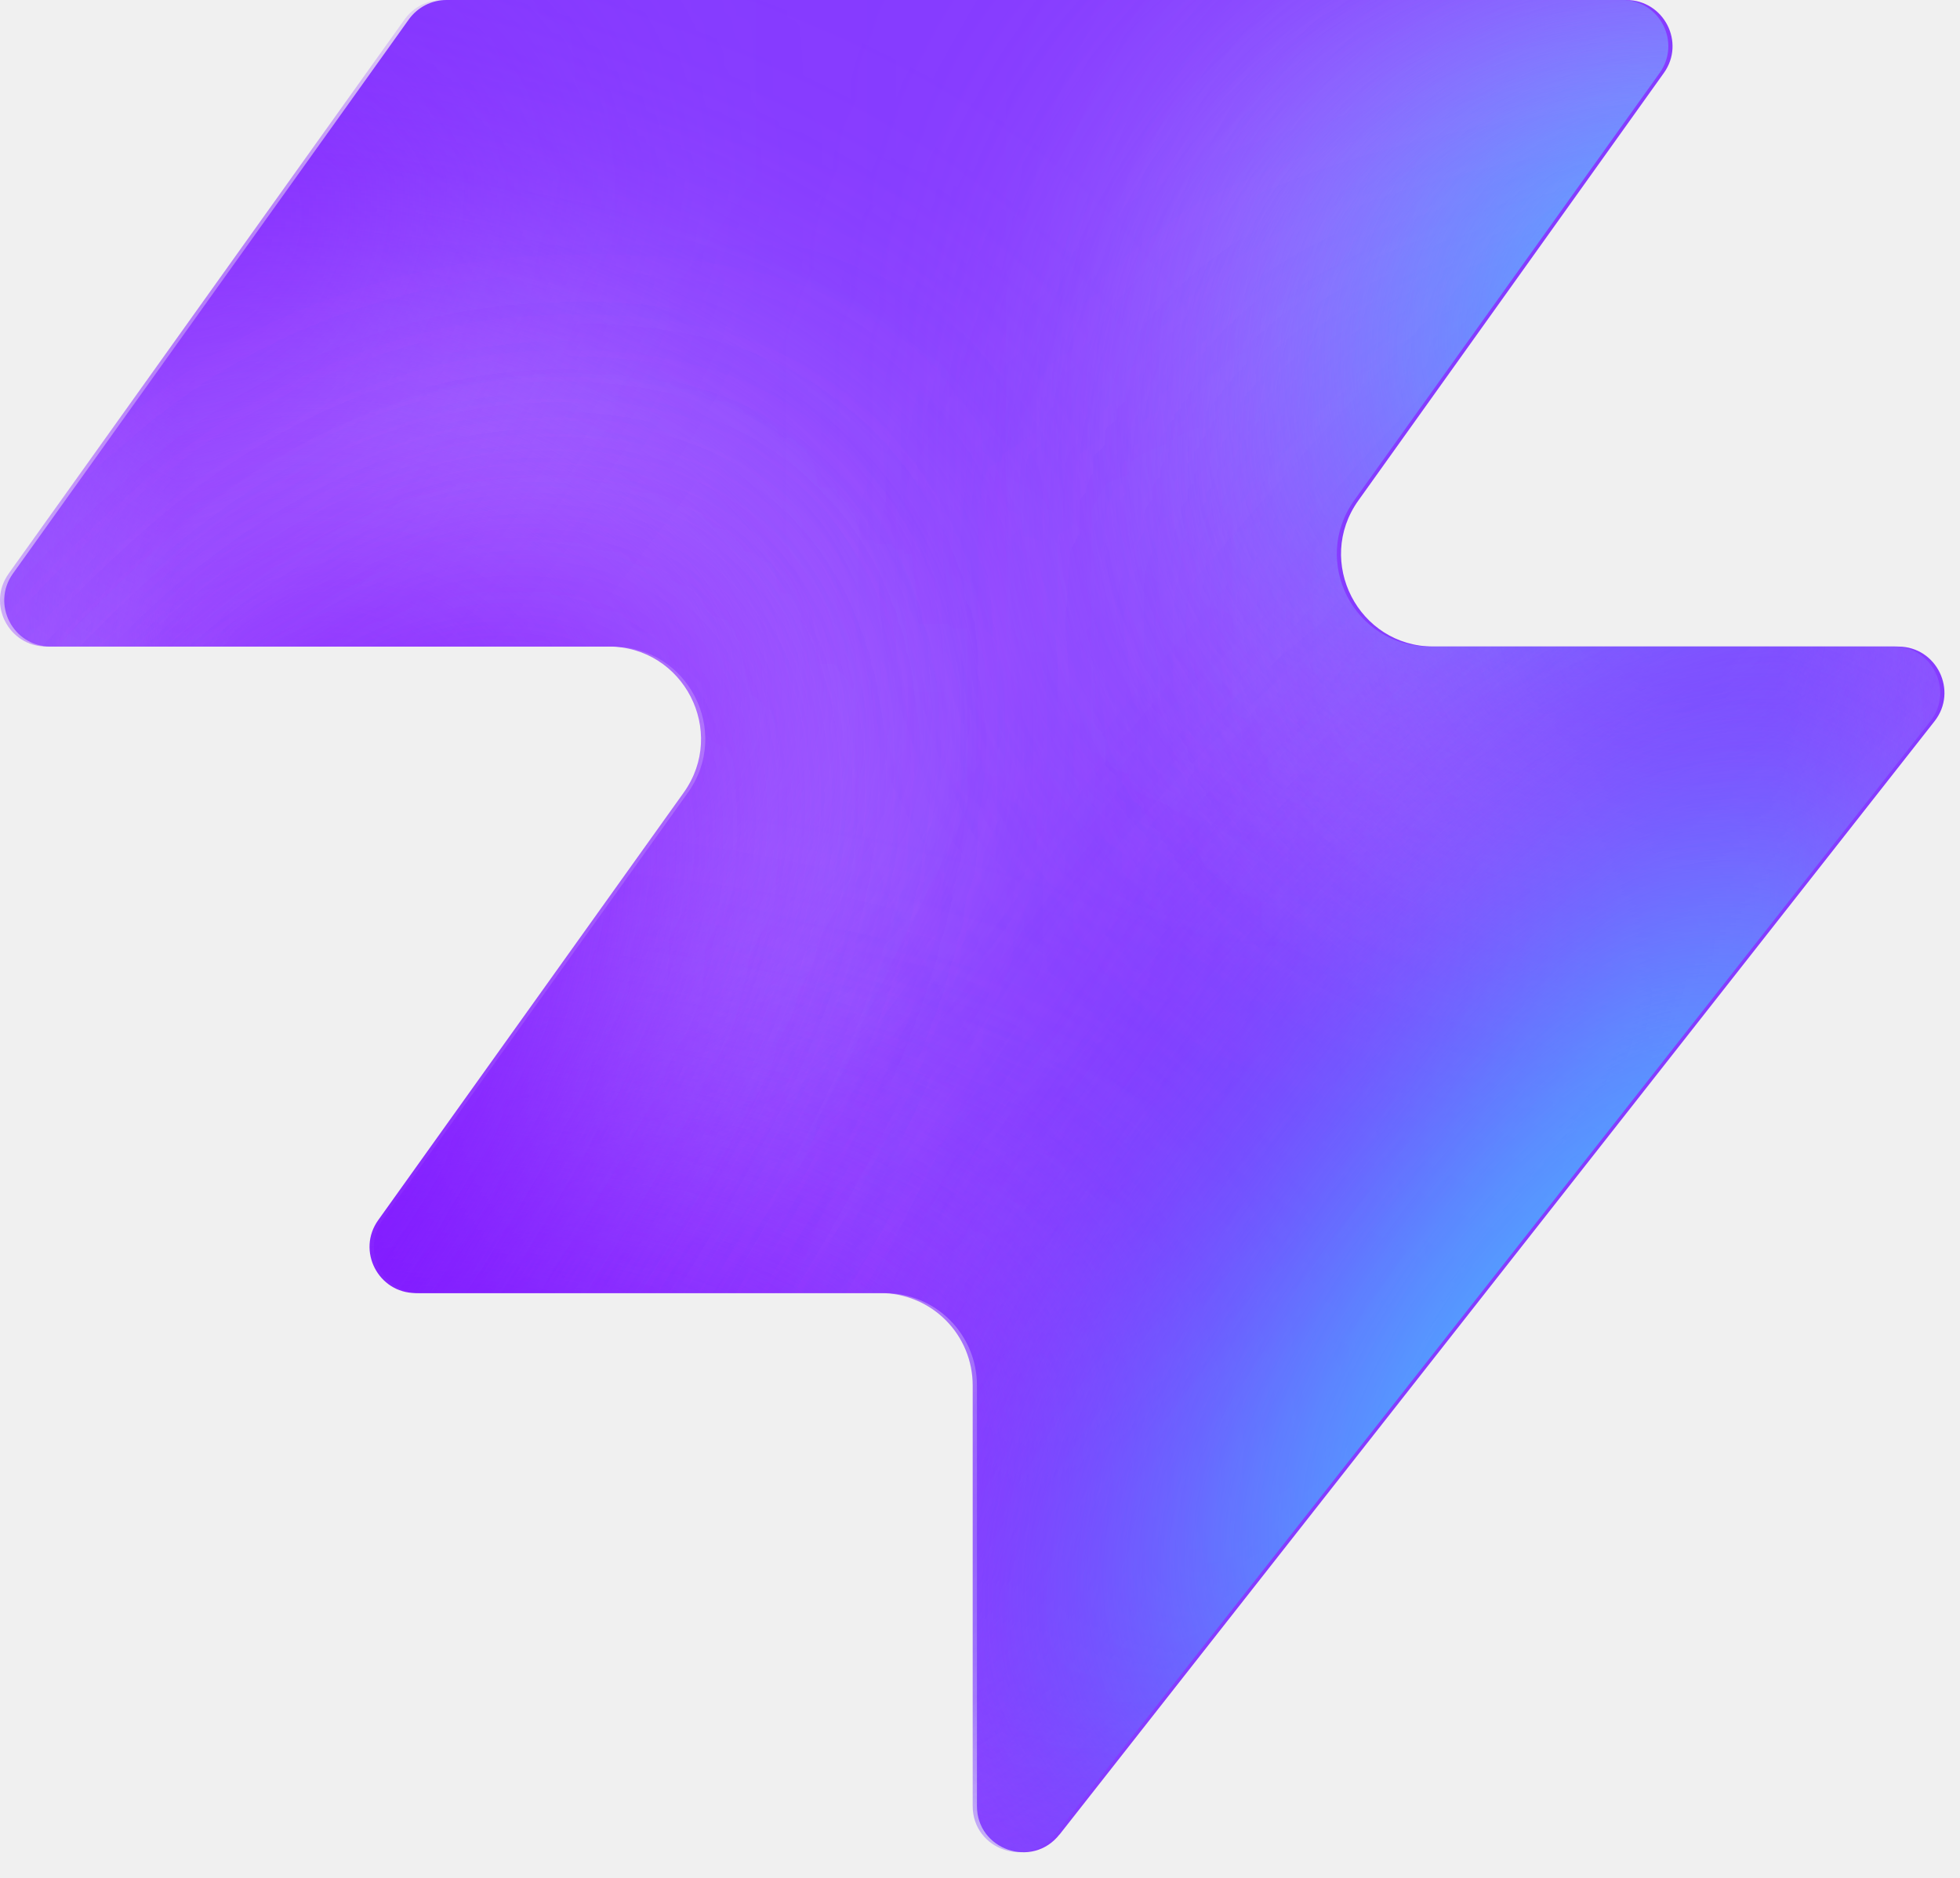
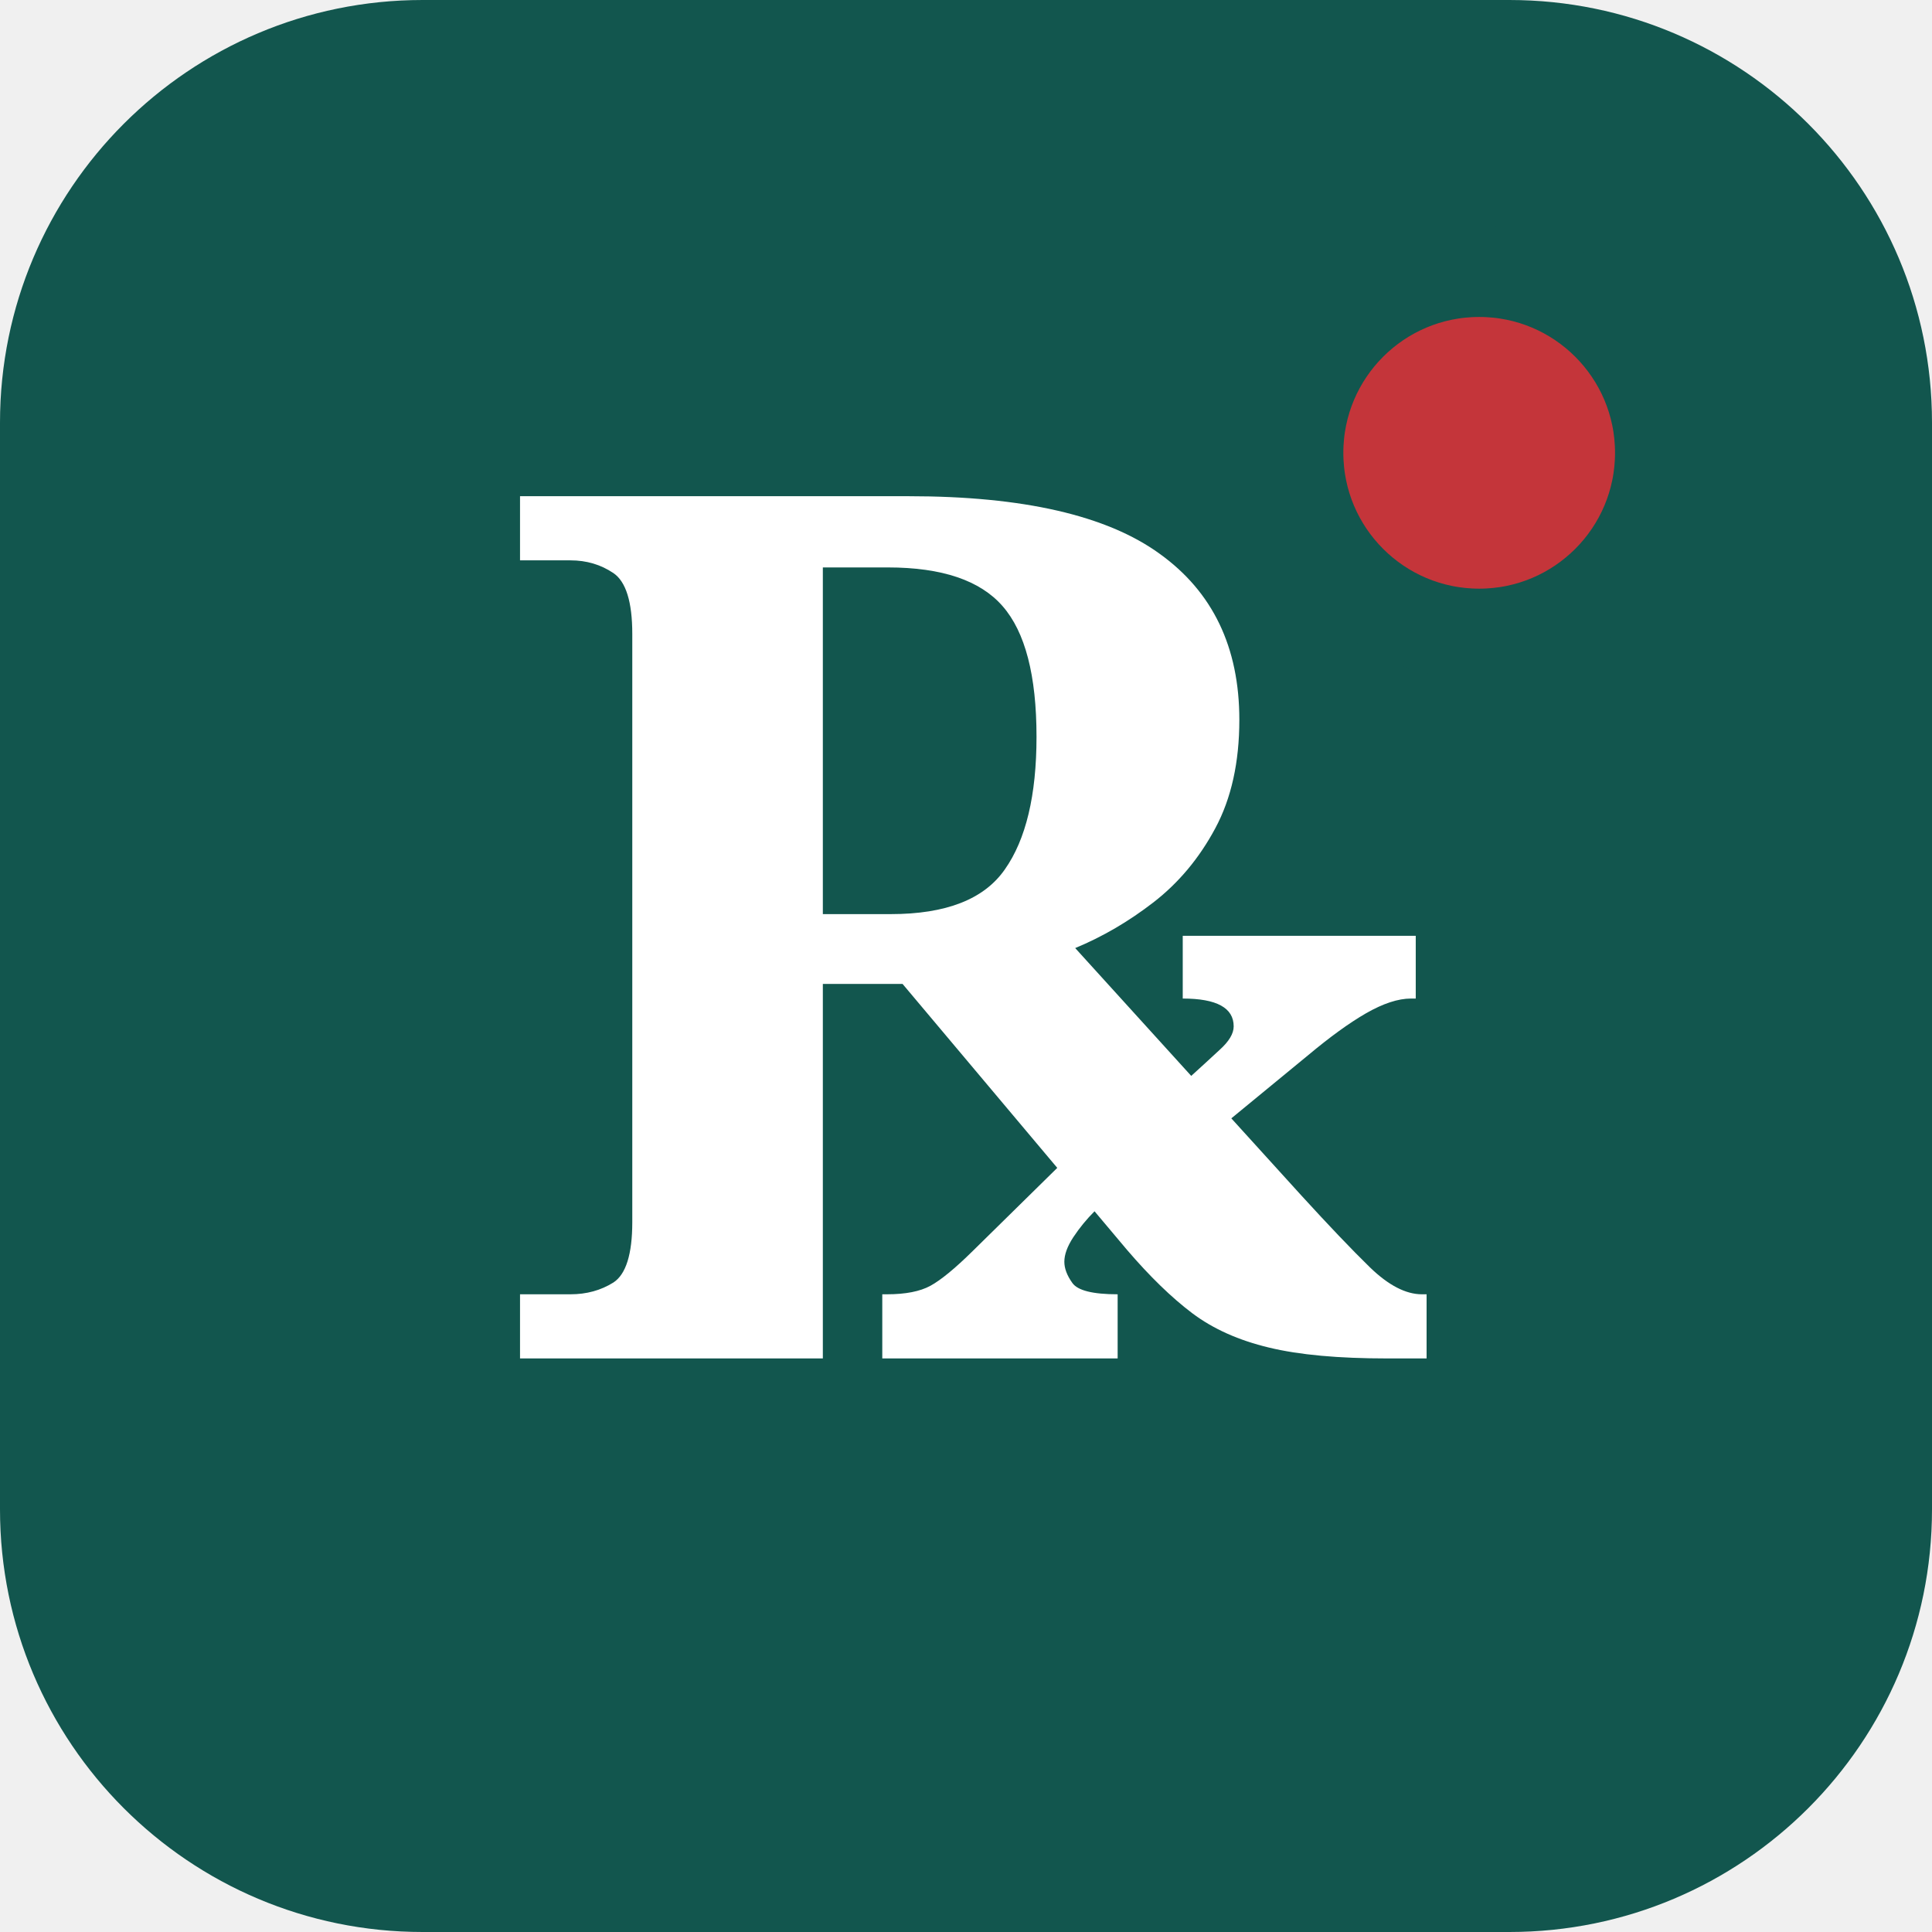
- <svg xmlns="http://www.w3.org/2000/svg" width="48" height="46" fill="none" viewBox="0 0 48 46">
-   <path fill="#863bff" d="M25.946 44.938c-.664.845-2.021.375-2.021-.698V33.937a2.26 2.26 0 0 0-2.262-2.262H10.287c-.92 0-1.456-1.04-.92-1.788l7.48-10.471c1.07-1.497 0-3.578-1.842-3.578H1.237c-.92 0-1.456-1.04-.92-1.788L10.013.474c.214-.297.556-.474.92-.474h28.894c.92 0 1.456 1.04.92 1.788l-7.48 10.471c-1.07 1.498 0 3.579 1.842 3.579h11.377c.943 0 1.473 1.088.89 1.83L25.947 44.94z" style="fill:#863bff;fill:color(display-p3 .525 .23 1);fill-opacity:1" />
-   <mask id="a" width="48" height="46" x="0" y="0" maskUnits="userSpaceOnUse" style="mask-type:alpha">
-     <path fill="#000" d="M25.842 44.938c-.664.844-2.021.375-2.021-.698V33.937a2.26 2.26 0 0 0-2.262-2.262H10.183c-.92 0-1.456-1.04-.92-1.788l7.48-10.471c1.07-1.498 0-3.579-1.842-3.579H1.133c-.92 0-1.456-1.04-.92-1.787L9.91.473c.214-.297.556-.474.92-.474h28.894c.92 0 1.456 1.04.92 1.788l-7.48 10.471c-1.07 1.498 0 3.578 1.842 3.578h11.377c.943 0 1.473 1.088.89 1.832L25.843 44.94z" style="fill:#000;fill-opacity:1" />
-   </mask>
-   <g mask="url(#a)">
-     <g filter="url(#b)">
-       <ellipse cx="5.508" cy="14.704" fill="#ede6ff" rx="5.508" ry="14.704" style="fill:#ede6ff;fill:color(display-p3 .927 .903 1);fill-opacity:1" transform="matrix(.00324 1 1 -.00324 -4.47 31.516)" />
-     </g>
-     <g filter="url(#c)">
-       <ellipse cx="10.399" cy="29.851" fill="#ede6ff" rx="10.399" ry="29.851" style="fill:#ede6ff;fill:color(display-p3 .927 .903 1);fill-opacity:1" transform="matrix(.00324 1 1 -.00324 -39.328 7.883)" />
-     </g>
-     <g filter="url(#d)">
-       <ellipse cx="5.508" cy="30.487" fill="#7e14ff" rx="5.508" ry="30.487" style="fill:#7e14ff;fill:color(display-p3 .492 .077 1);fill-opacity:1" transform="rotate(89.814 -25.913 -14.639)scale(1 -1)" />
-     </g>
-     <g filter="url(#e)">
-       <ellipse cx="5.508" cy="30.599" fill="#7e14ff" rx="5.508" ry="30.599" style="fill:#7e14ff;fill:color(display-p3 .492 .077 1);fill-opacity:1" transform="rotate(89.814 -32.644 -3.334)scale(1 -1)" />
-     </g>
-     <g filter="url(#f)">
-       <ellipse cx="5.508" cy="30.599" fill="#7e14ff" rx="5.508" ry="30.599" style="fill:#7e14ff;fill:color(display-p3 .492 .077 1);fill-opacity:1" transform="matrix(.00324 1 1 -.00324 -34.34 30.47)" />
-     </g>
-     <g filter="url(#g)">
-       <ellipse cx="14.072" cy="22.078" fill="#ede6ff" rx="14.072" ry="22.078" style="fill:#ede6ff;fill:color(display-p3 .927 .903 1);fill-opacity:1" transform="rotate(93.35 24.506 48.493)scale(-1 1)" />
-     </g>
-     <g filter="url(#h)">
-       <ellipse cx="3.47" cy="21.501" fill="#7e14ff" rx="3.47" ry="21.501" style="fill:#7e14ff;fill:color(display-p3 .492 .077 1);fill-opacity:1" transform="rotate(89.009 28.708 47.59)scale(-1 1)" />
-     </g>
-     <g filter="url(#i)">
-       <ellipse cx="3.47" cy="21.501" fill="#7e14ff" rx="3.47" ry="21.501" style="fill:#7e14ff;fill:color(display-p3 .492 .077 1);fill-opacity:1" transform="rotate(89.009 28.708 47.59)scale(-1 1)" />
-     </g>
-     <g filter="url(#j)">
-       <ellipse cx=".387" cy="8.972" fill="#7e14ff" rx="4.407" ry="29.108" style="fill:#7e14ff;fill:color(display-p3 .492 .077 1);fill-opacity:1" transform="rotate(39.51 .387 8.972)" />
-     </g>
-     <g filter="url(#k)">
-       <ellipse cx="47.523" cy="-6.092" fill="#7e14ff" rx="4.407" ry="29.108" style="fill:#7e14ff;fill:color(display-p3 .492 .077 1);fill-opacity:1" transform="rotate(37.892 47.523 -6.092)" />
-     </g>
-     <g filter="url(#l)">
-       <ellipse cx="41.412" cy="6.333" fill="#47bfff" rx="5.971" ry="9.665" style="fill:#47bfff;fill:color(display-p3 .28 .748 1);fill-opacity:1" transform="rotate(37.892 41.412 6.333)" />
-     </g>
-     <g filter="url(#m)">
-       <ellipse cx="-1.879" cy="38.332" fill="#7e14ff" rx="4.407" ry="29.108" style="fill:#7e14ff;fill:color(display-p3 .492 .077 1);fill-opacity:1" transform="rotate(37.892 -1.88 38.332)" />
-     </g>
-     <g filter="url(#n)">
-       <ellipse cx="-1.879" cy="38.332" fill="#7e14ff" rx="4.407" ry="29.108" style="fill:#7e14ff;fill:color(display-p3 .492 .077 1);fill-opacity:1" transform="rotate(37.892 -1.88 38.332)" />
-     </g>
-     <g filter="url(#o)">
-       <ellipse cx="35.651" cy="29.907" fill="#7e14ff" rx="4.407" ry="29.108" style="fill:#7e14ff;fill:color(display-p3 .492 .077 1);fill-opacity:1" transform="rotate(37.892 35.651 29.907)" />
-     </g>
-     <g filter="url(#p)">
-       <ellipse cx="38.418" cy="32.4" fill="#47bfff" rx="5.971" ry="15.297" style="fill:#47bfff;fill:color(display-p3 .28 .748 1);fill-opacity:1" transform="rotate(37.892 38.418 32.4)" />
-     </g>
-   </g>
-   <defs>
-     <filter id="b" width="60.045" height="41.654" x="-19.77" y="16.149" color-interpolation-filters="sRGB" filterUnits="userSpaceOnUse">
-       <feFlood flood-opacity="0" result="BackgroundImageFix" />
-       <feBlend in="SourceGraphic" in2="BackgroundImageFix" result="shape" />
-       <feGaussianBlur result="effect1_foregroundBlur_2002_17158" stdDeviation="7.659" />
-     </filter>
-     <filter id="c" width="90.34" height="51.437" x="-54.613" y="-7.533" color-interpolation-filters="sRGB" filterUnits="userSpaceOnUse">
-       <feFlood flood-opacity="0" result="BackgroundImageFix" />
-       <feBlend in="SourceGraphic" in2="BackgroundImageFix" result="shape" />
-       <feGaussianBlur result="effect1_foregroundBlur_2002_17158" stdDeviation="7.659" />
-     </filter>
-     <filter id="d" width="79.355" height="29.4" x="-49.64" y="2.03" color-interpolation-filters="sRGB" filterUnits="userSpaceOnUse">
-       <feFlood flood-opacity="0" result="BackgroundImageFix" />
-       <feBlend in="SourceGraphic" in2="BackgroundImageFix" result="shape" />
-       <feGaussianBlur result="effect1_foregroundBlur_2002_17158" stdDeviation="4.596" />
-     </filter>
-     <filter id="e" width="79.579" height="29.4" x="-45.045" y="20.029" color-interpolation-filters="sRGB" filterUnits="userSpaceOnUse">
-       <feFlood flood-opacity="0" result="BackgroundImageFix" />
-       <feBlend in="SourceGraphic" in2="BackgroundImageFix" result="shape" />
-       <feGaussianBlur result="effect1_foregroundBlur_2002_17158" stdDeviation="4.596" />
-     </filter>
-     <filter id="f" width="79.579" height="29.4" x="-43.513" y="21.178" color-interpolation-filters="sRGB" filterUnits="userSpaceOnUse">
-       <feFlood flood-opacity="0" result="BackgroundImageFix" />
-       <feBlend in="SourceGraphic" in2="BackgroundImageFix" result="shape" />
-       <feGaussianBlur result="effect1_foregroundBlur_2002_17158" stdDeviation="4.596" />
-     </filter>
-     <filter id="g" width="74.749" height="58.852" x="15.756" y="-17.901" color-interpolation-filters="sRGB" filterUnits="userSpaceOnUse">
-       <feFlood flood-opacity="0" result="BackgroundImageFix" />
-       <feBlend in="SourceGraphic" in2="BackgroundImageFix" result="shape" />
-       <feGaussianBlur result="effect1_foregroundBlur_2002_17158" stdDeviation="7.659" />
-     </filter>
-     <filter id="h" width="61.377" height="25.362" x="23.548" y="2.284" color-interpolation-filters="sRGB" filterUnits="userSpaceOnUse">
-       <feFlood flood-opacity="0" result="BackgroundImageFix" />
-       <feBlend in="SourceGraphic" in2="BackgroundImageFix" result="shape" />
-       <feGaussianBlur result="effect1_foregroundBlur_2002_17158" stdDeviation="4.596" />
-     </filter>
-     <filter id="i" width="61.377" height="25.362" x="23.548" y="2.284" color-interpolation-filters="sRGB" filterUnits="userSpaceOnUse">
-       <feFlood flood-opacity="0" result="BackgroundImageFix" />
-       <feBlend in="SourceGraphic" in2="BackgroundImageFix" result="shape" />
-       <feGaussianBlur result="effect1_foregroundBlur_2002_17158" stdDeviation="4.596" />
-     </filter>
-     <filter id="j" width="56.045" height="63.649" x="-27.636" y="-22.853" color-interpolation-filters="sRGB" filterUnits="userSpaceOnUse">
-       <feFlood flood-opacity="0" result="BackgroundImageFix" />
-       <feBlend in="SourceGraphic" in2="BackgroundImageFix" result="shape" />
-       <feGaussianBlur result="effect1_foregroundBlur_2002_17158" stdDeviation="4.596" />
-     </filter>
-     <filter id="k" width="54.814" height="64.646" x="20.116" y="-38.415" color-interpolation-filters="sRGB" filterUnits="userSpaceOnUse">
-       <feFlood flood-opacity="0" result="BackgroundImageFix" />
-       <feBlend in="SourceGraphic" in2="BackgroundImageFix" result="shape" />
-       <feGaussianBlur result="effect1_foregroundBlur_2002_17158" stdDeviation="4.596" />
-     </filter>
-     <filter id="l" width="33.541" height="35.313" x="24.641" y="-11.323" color-interpolation-filters="sRGB" filterUnits="userSpaceOnUse">
-       <feFlood flood-opacity="0" result="BackgroundImageFix" />
-       <feBlend in="SourceGraphic" in2="BackgroundImageFix" result="shape" />
-       <feGaussianBlur result="effect1_foregroundBlur_2002_17158" stdDeviation="4.596" />
-     </filter>
-     <filter id="m" width="54.814" height="64.646" x="-29.286" y="6.009" color-interpolation-filters="sRGB" filterUnits="userSpaceOnUse">
-       <feFlood flood-opacity="0" result="BackgroundImageFix" />
-       <feBlend in="SourceGraphic" in2="BackgroundImageFix" result="shape" />
-       <feGaussianBlur result="effect1_foregroundBlur_2002_17158" stdDeviation="4.596" />
-     </filter>
-     <filter id="n" width="54.814" height="64.646" x="-29.286" y="6.009" color-interpolation-filters="sRGB" filterUnits="userSpaceOnUse">
-       <feFlood flood-opacity="0" result="BackgroundImageFix" />
-       <feBlend in="SourceGraphic" in2="BackgroundImageFix" result="shape" />
-       <feGaussianBlur result="effect1_foregroundBlur_2002_17158" stdDeviation="4.596" />
-     </filter>
-     <filter id="o" width="54.814" height="64.646" x="8.244" y="-2.416" color-interpolation-filters="sRGB" filterUnits="userSpaceOnUse">
-       <feFlood flood-opacity="0" result="BackgroundImageFix" />
-       <feBlend in="SourceGraphic" in2="BackgroundImageFix" result="shape" />
-       <feGaussianBlur result="effect1_foregroundBlur_2002_17158" stdDeviation="4.596" />
-     </filter>
-     <filter id="p" width="39.409" height="43.623" x="18.713" y="10.588" color-interpolation-filters="sRGB" filterUnits="userSpaceOnUse">
-       <feFlood flood-opacity="0" result="BackgroundImageFix" />
-       <feBlend in="SourceGraphic" in2="BackgroundImageFix" result="shape" />
-       <feGaussianBlur result="effect1_foregroundBlur_2002_17158" stdDeviation="4.596" />
-     </filter>
-   </defs>
+ <svg xmlns="http://www.w3.org/2000/svg" viewBox="0 0 64 64" width="64" height="64">
+   <rect width="64" height="64" rx="14" fill="#12564E" />
+   <text x="32" y="45" text-anchor="middle" fill="#ffffff" font-family="Georgia, 'Times New Roman', serif" font-size="40" font-weight="600">℞</text>
+   <circle cx="49" cy="15" r="6" fill="#C4353A" stroke="#12564E" stroke-width="3" />
</svg>
